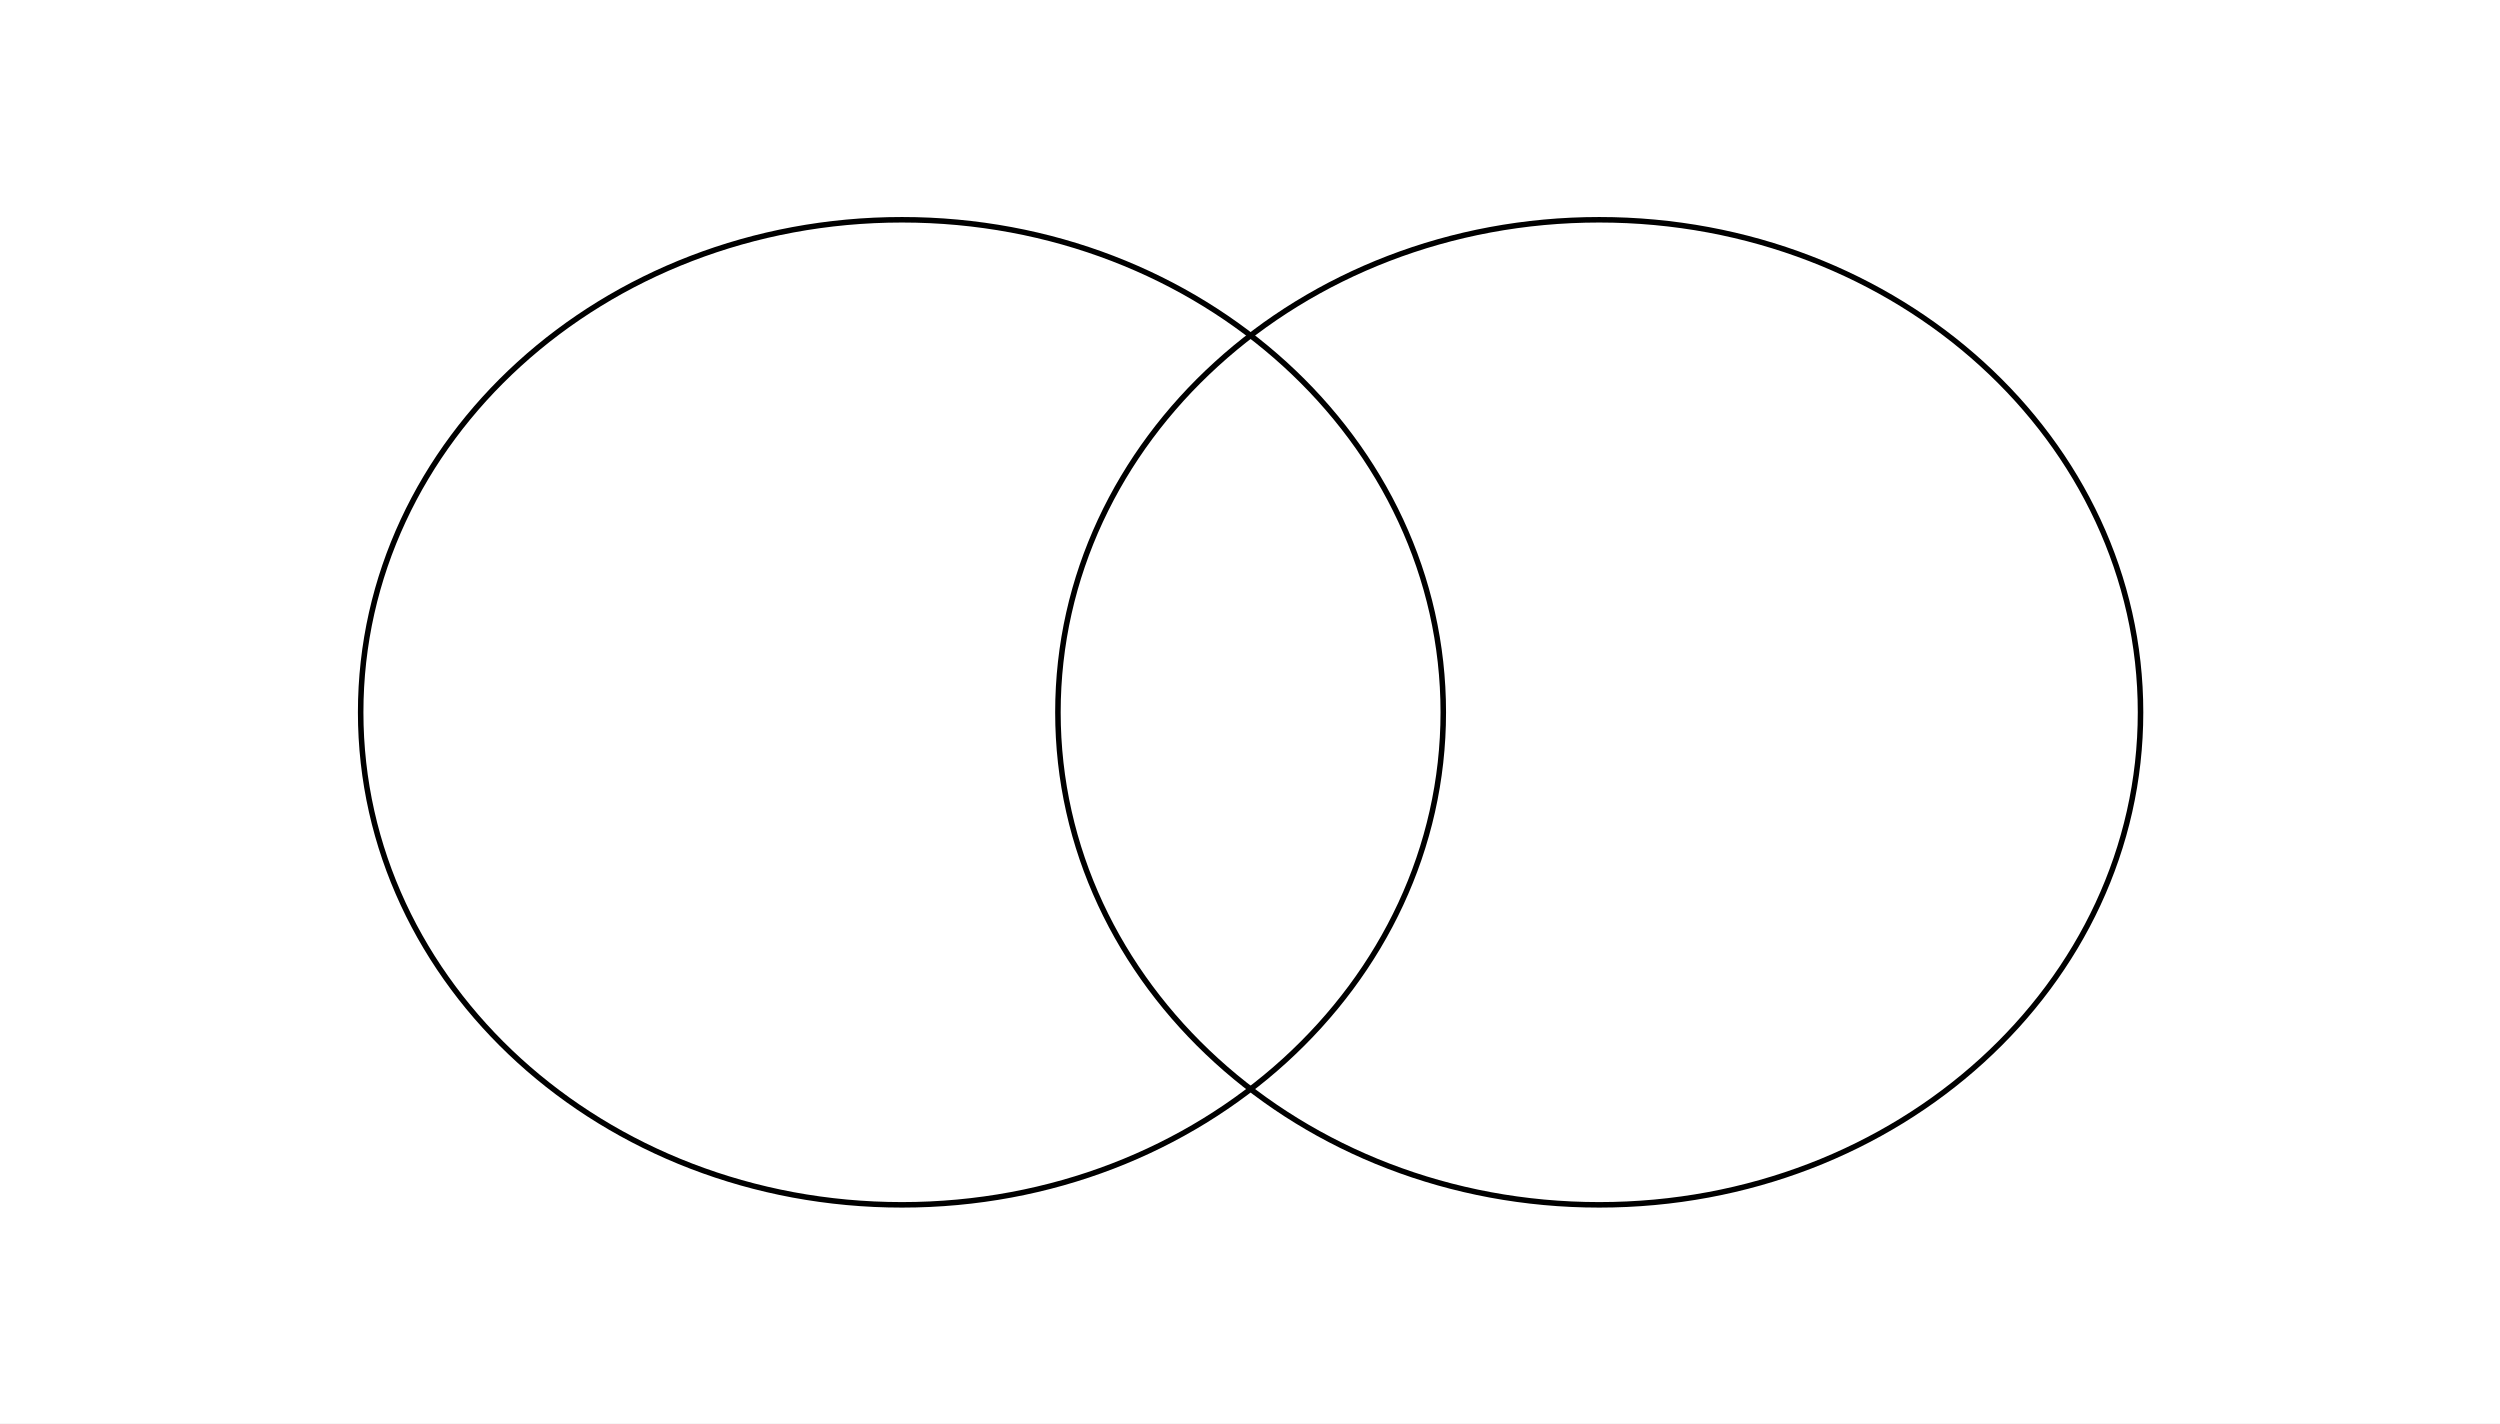
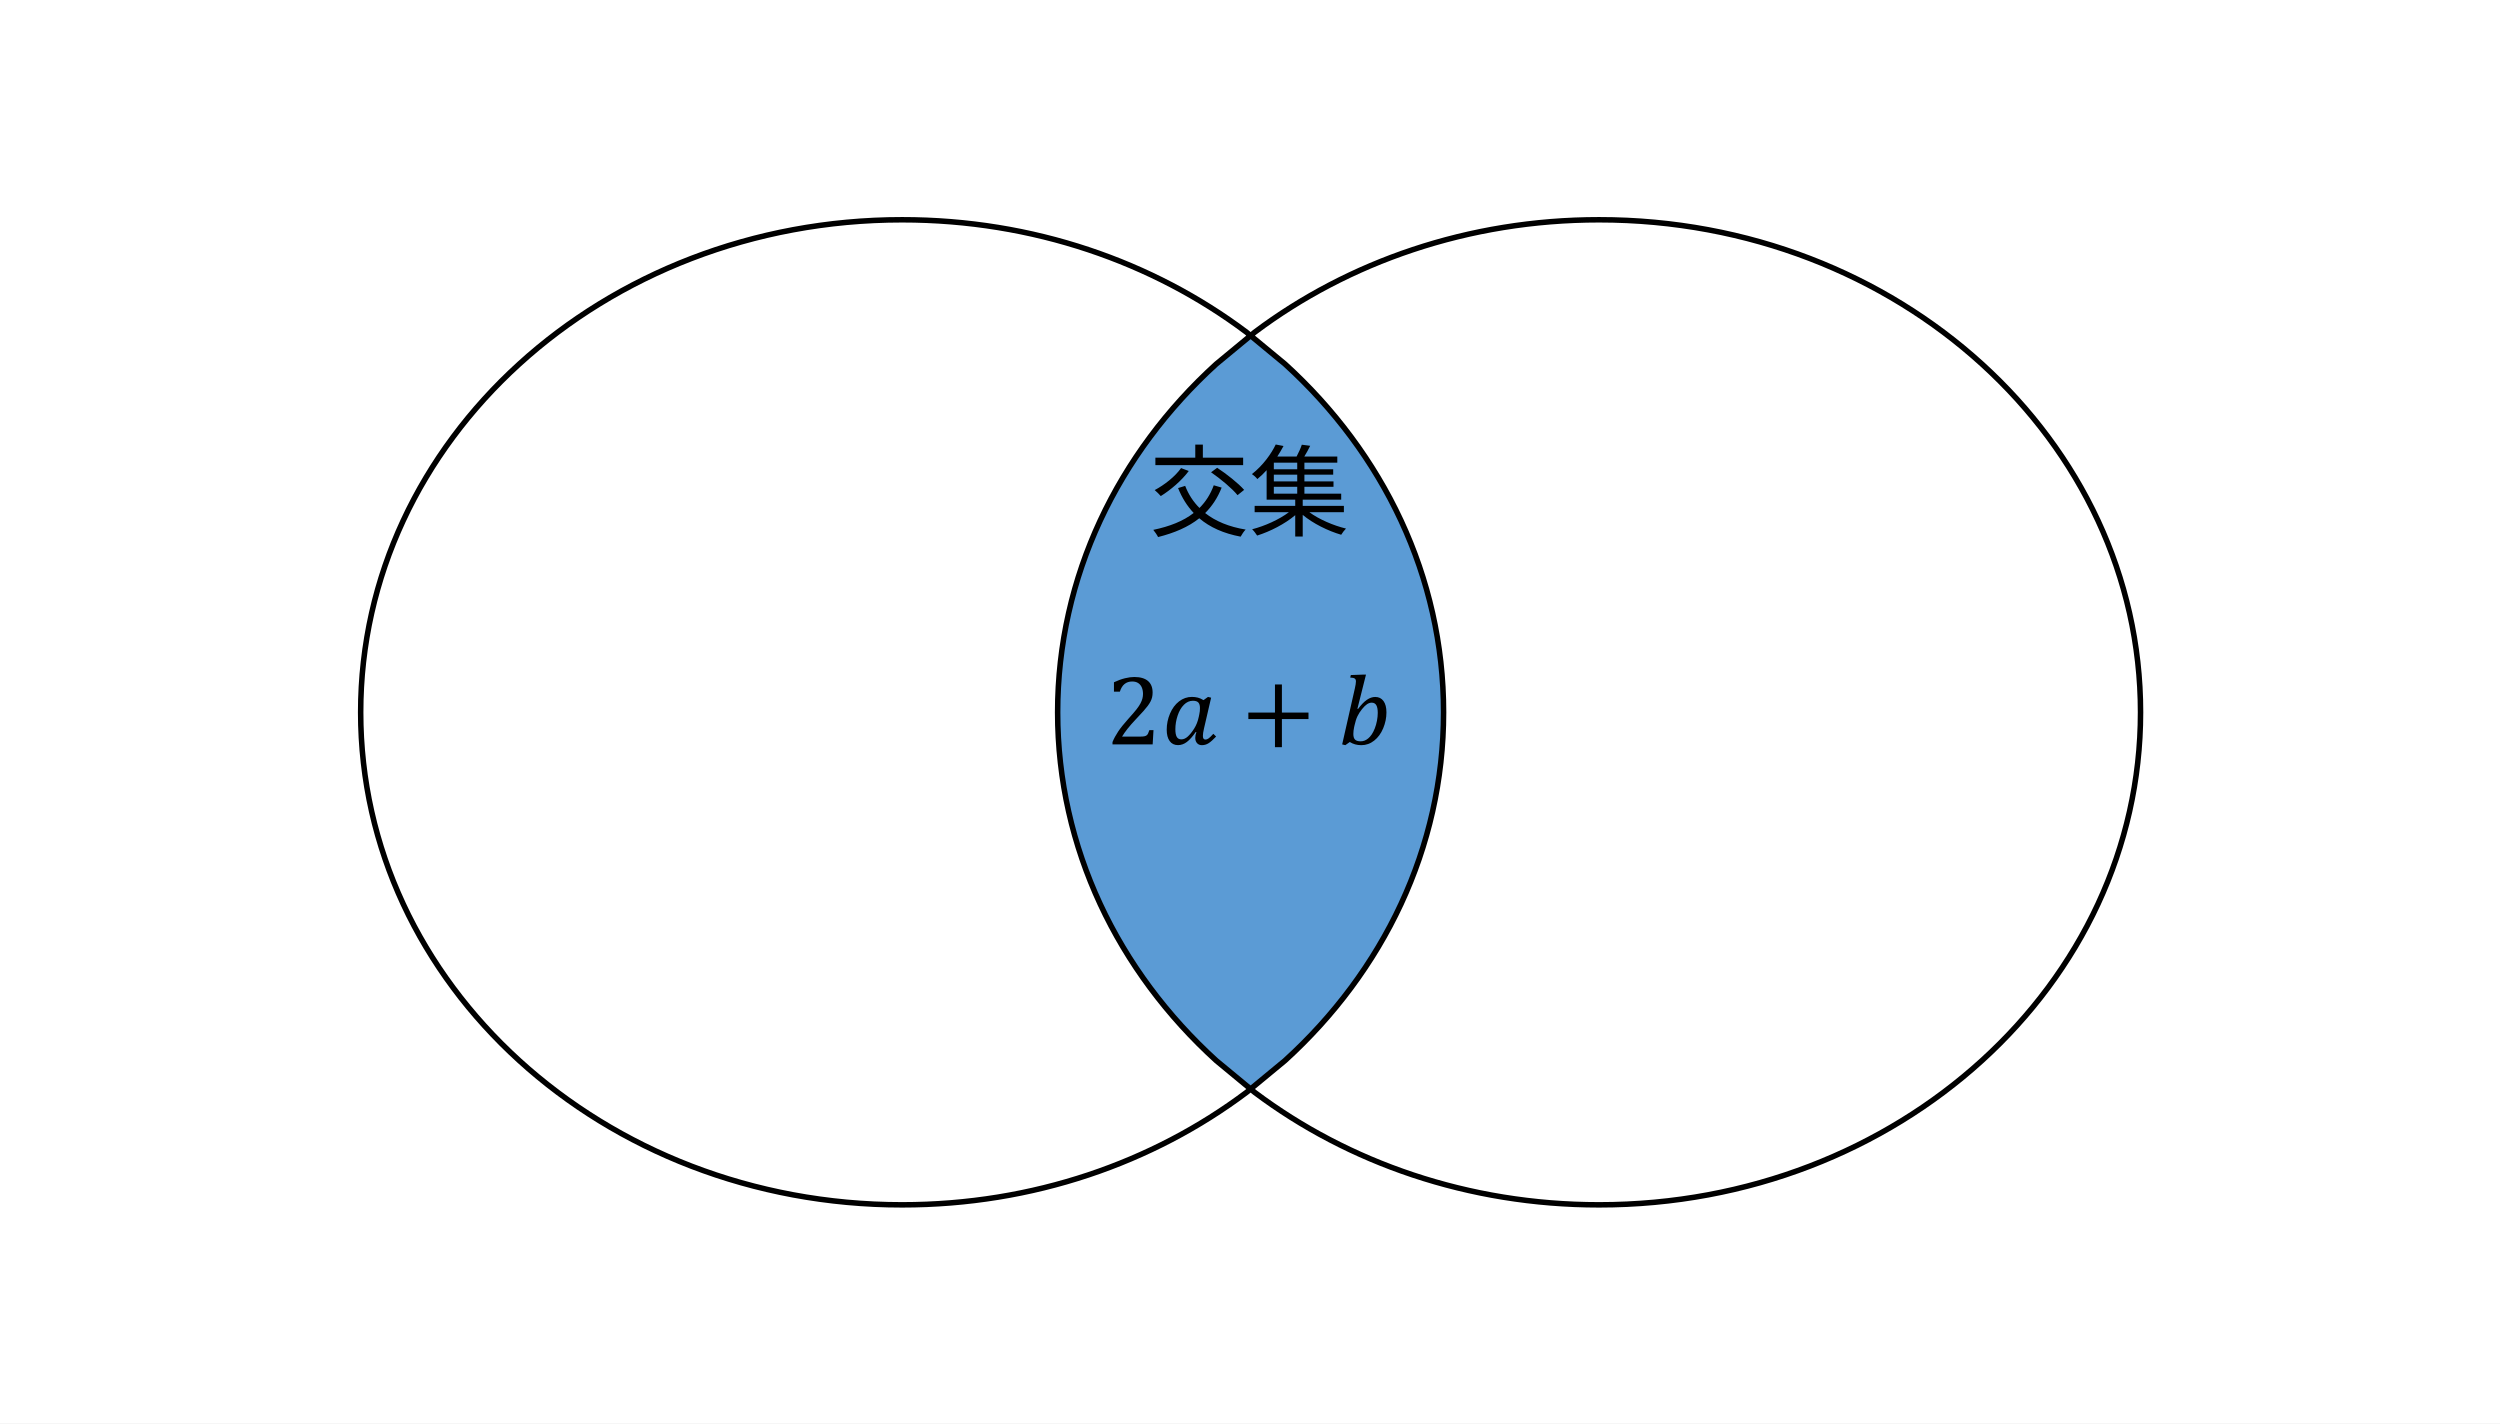
<svg xmlns="http://www.w3.org/2000/svg" width="2076" height="1182" overflow="hidden">
  <defs>
    <clipPath id="clip0">
      <rect x="1162" y="583" width="2076" height="1182" />
    </clipPath>
  </defs>
  <g clip-path="url(#clip0)" transform="translate(-1162 -583)">
    <rect x="1162" y="583" width="2076" height="1182" fill="#FFFFFF" />
-     <path d="M1461.5 1174.5C1461.5 948.616 1662.75 765.5 1911 765.5 2159.25 765.5 2360.5 948.616 2360.5 1174.5 2360.5 1400.38 2159.25 1583.5 1911 1583.5 1662.75 1583.5 1461.5 1400.38 1461.5 1174.5Z" stroke="#000000" stroke-width="4.583" stroke-miterlimit="8" fill="none" fill-rule="evenodd" />
-     <path d="M2040.5 1174.5C2040.5 948.616 2241.75 765.5 2490 765.5 2738.25 765.5 2939.5 948.616 2939.5 1174.5 2939.5 1400.38 2738.25 1583.5 2490 1583.5 2241.75 1583.5 2040.5 1400.38 2040.5 1174.5Z" stroke="#000000" stroke-width="4.583" stroke-miterlimit="8" fill="none" fill-rule="evenodd" />
+     <path d="M2200 861 2228.5 884.616C2309.75 958.676 2360 1060.99 2360 1174 2360 1287.01 2309.75 1389.32 2228.5 1463.38L2200 1487 2171.5 1463.38C2090.25 1389.32 2040 1287.01 2040 1174 2040 1060.99 2090.25 958.676 2171.5 884.616L2200 861Z" fill="#5B9BD5" fill-rule="evenodd" />
+     <path d="M1911.12 765.5C2019.76 765.5 2119.4 800.549 2197.12 858.896L2200.5 861.692 2171.95 885.293C2090.59 959.308 2040.26 1061.56 2040.26 1174.5 2040.26 1287.44 2090.59 1389.69 2171.95 1463.71L2200.5 1487.31 2197.12 1490.1C2119.4 1548.45 2019.76 1583.5 1911.12 1583.5 1662.8 1583.5 1461.5 1400.38 1461.5 1174.5 1461.5 948.616 1662.8 765.5 1911.12 765.5Z" stroke="#000000" stroke-width="4.583" stroke-miterlimit="8" fill="none" fill-rule="evenodd" />
+     <path d="M2489.88 765.5C2738.2 765.5 2939.5 948.616 2939.5 1174.5 2939.5 1400.38 2738.2 1583.5 2489.88 1583.5 2381.24 1583.5 2281.6 1548.45 2203.88 1490.1L2200.5 1487.31 2229.05 1463.71C2310.41 1389.69 2360.74 1287.44 2360.74 1174.5 2360.74 1061.56 2310.41 959.308 2229.05 885.293L2200.5 861.692 2203.88 858.896C2281.6 800.549 2381.24 765.5 2489.88 765.5Z" stroke="#000000" stroke-width="4.583" stroke-miterlimit="8" fill="none" fill-rule="evenodd" />
+     <path d="M2152.57 1164.91C2149.78 1164.91 2147.29 1166.04 2145.07 1168.28 2142.85 1170.52 2141.13 1173.53 2139.88 1177.3 2138.64 1181.06 2138.02 1184.83 2138.02 1188.58 2138.02 1191.39 2138.4 1193.49 2139.17 1194.88 2139.94 1196.28 2141.23 1196.97 2143.04 1196.97 2144.83 1196.97 2146.58 1196.2 2148.29 1194.66 2150.01 1193.12 2151.78 1190.93 2153.6 1188.08 2155.42 1185.23 2156.71 1181.94 2157.47 1178.21L2157.84 1176.46C2158.08 1175.36 2158.24 1174.4 2158.32 1173.59 2158.4 1172.78 2158.44 1171.9 2158.44 1170.95 2158.44 1168.87 2158 1167.35 2157.11 1166.37 2156.21 1165.4 2154.7 1164.91 2152.57 1164.91ZM2151.76 1161.71C2153.51 1161.71 2155.15 1161.91 2156.68 1162.3 2158.21 1162.69 2159.78 1163.39 2161.4 1164.39L2165.13 1161.71 2167.72 1162.36 2161.77 1188.06C2161.17 1190.62 2160.88 1192.62 2160.88 1194.05 2160.88 1195.13 2161.05 1195.92 2161.4 1196.4 2161.75 1196.89 2162.31 1197.13 2163.06 1197.13 2163.87 1197.13 2164.74 1196.8 2165.66 1196.14 2166.58 1195.48 2167.87 1194.22 2169.55 1192.35L2171.86 1194.62C2169.43 1197.21 2167.35 1199.06 2165.64 1200.15 2163.92 1201.25 2162.06 1201.79 2160.06 1201.79 2158.39 1201.79 2157.05 1201.24 2156.05 1200.13 2155.05 1199.02 2154.55 1197.55 2154.55 1195.72 2154.55 1194.23 2154.86 1192.65 2155.49 1190.97L2154.96 1190.81C2152.36 1194.59 2149.91 1197.36 2147.58 1199.12 2145.26 1200.88 2142.8 1201.75 2140.21 1201.75 2137.23 1201.75 2134.93 1200.63 2133.3 1198.39 2131.66 1196.15 2130.84 1193 2130.84 1188.95 2130.84 1184.3 2131.76 1179.84 2133.58 1175.55 2135.4 1171.27 2137.91 1167.89 2141.1 1165.42 2144.29 1162.95 2147.84 1161.71 2151.76 1161.71ZM2103.89 1145.18C2108.92 1145.18 2112.71 1146.28 2115.28 1148.48 2117.85 1150.68 2119.13 1153.88 2119.13 1158.07 2119.13 1159.5 2118.99 1160.81 2118.71 1162.02 2118.42 1163.22 2117.98 1164.41 2117.37 1165.58 2116.76 1166.76 2115.94 1168.02 2114.92 1169.37 2113.89 1170.72 2112.75 1172.09 2111.51 1173.49 2110.27 1174.88 2108.12 1177.19 2105.07 1180.44 2099.93 1185.87 2096.17 1190.61 2093.76 1194.66L2109.04 1194.66C2110.36 1194.66 2111.43 1194.58 2112.24 1194.42 2113.05 1194.26 2113.7 1193.99 2114.19 1193.61 2114.67 1193.23 2115.06 1192.74 2115.34 1192.13 2115.63 1191.52 2115.98 1190.58 2116.42 1189.31L2119.86 1189.31 2119.17 1201.15 2085.82 1201.15 2085.82 1199.2C2086.98 1196.36 2088.55 1193.46 2090.52 1190.49 2092.49 1187.52 2095.29 1184.02 2098.91 1179.99 2102.04 1176.53 2104.3 1173.91 2105.68 1172.13 2107.19 1170.18 2108.32 1168.5 2109.06 1167.08 2109.8 1165.66 2110.34 1164.33 2110.66 1163.07 2110.98 1161.81 2111.15 1160.55 2111.15 1159.28 2111.15 1157.25 2110.82 1155.46 2110.17 1153.91 2109.53 1152.36 2108.53 1151.14 2107.2 1150.24 2105.86 1149.35 2104.18 1148.91 2102.15 1148.91 2097.1 1148.91 2093.69 1151.72 2091.94 1157.34L2087.03 1157.34 2087.03 1149.55C2090.3 1148.01 2093.36 1146.9 2096.21 1146.21 2099.06 1145.52 2101.62 1145.18 2103.89 1145.18Z" fill-rule="evenodd" />
+     <text fill="#000000" fill-opacity="0" font-family="Arial,Arial_MSFontService,sans-serif" font-size="56.617" x="2085.82" y="1194.72">2𝑎</text>
+     <path d="M2220.73 1151.38 2226.49 1151.38 2226.49 1174.72 2248.57 1174.72 2248.57 1180.11 2226.49 1180.11 2226.49 1203.46 2220.73 1203.46 2220.73 1180.11 2198.64 1180.11 2198.64 1174.72 2220.73 1174.72Z" fill-rule="evenodd" />
+     <text fill="#000000" fill-opacity="0" font-family="Arial,Arial_MSFontService,sans-serif" font-size="52.078" x="2198.64" y="1196.95">+</text>
+     <path d="M2301.06 1166.49C2299.77 1166.49 2298.49 1166.91 2297.23 1167.73 2295.98 1168.56 2294.58 1169.92 2293.04 1171.82 2291.5 1173.73 2290.24 1175.68 2289.27 1177.68 2288.3 1179.68 2287.47 1182.23 2286.8 1185.34L2286.43 1187.04C2286.03 1188.93 2285.82 1190.77 2285.82 1192.55 2285.82 1194.69 2286.29 1196.23 2287.22 1197.17 2288.15 1198.12 2289.7 1198.59 2291.86 1198.59 2292.97 1198.59 2294.02 1198.41 2295.02 1198.05 2296.02 1197.68 2297.04 1197.08 2298.08 1196.24 2299.12 1195.4 2300.11 1194.3 2301.04 1192.94 2301.97 1191.57 2302.83 1189.89 2303.62 1187.89 2304.4 1185.89 2305.01 1183.75 2305.44 1181.47 2305.87 1179.19 2306.09 1177.01 2306.09 1174.92 2306.09 1172.11 2305.69 1170.01 2304.89 1168.6 2304.09 1167.2 2302.82 1166.49 2301.06 1166.49ZM2293.97 1143.19 2296.32 1143.19 2289.19 1171.56 2289.71 1171.72C2292.34 1168.21 2294.79 1165.67 2297.09 1164.1 2299.39 1162.54 2301.68 1161.75 2303.98 1161.75 2306.93 1161.75 2309.21 1162.87 2310.85 1165.12 2312.48 1167.36 2313.3 1170.52 2313.3 1174.6 2313.3 1179.06 2312.4 1183.44 2310.61 1187.75 2308.81 1192.06 2306.32 1195.48 2303.13 1198 2299.94 1200.53 2296.37 1201.79 2292.43 1201.79 2288.84 1201.79 2285.65 1200.92 2282.87 1199.16L2279.14 1201.79 2276.54 1201.15 2287.04 1154.82C2287.66 1152.07 2287.97 1150.07 2287.97 1148.82 2287.97 1147.69 2287.63 1146.89 2286.94 1146.43 2286.25 1145.97 2285.01 1145.72 2283.23 1145.66L2283.72 1143.56Z" fill-rule="evenodd" />
+     <text fill="#000000" fill-opacity="0" font-family="Arial,Arial_MSFontService,sans-serif" font-size="58.602" x="2276.54" y="1194.47">𝑏</text>
+     <text font-family="Microsoft YaHei,Microsoft YaHei_MSFontService,sans-serif" font-weight="400" font-size="83" transform="matrix(1 0 0 1 2116.37 1022)">交集</text>
  </g>
</svg>
